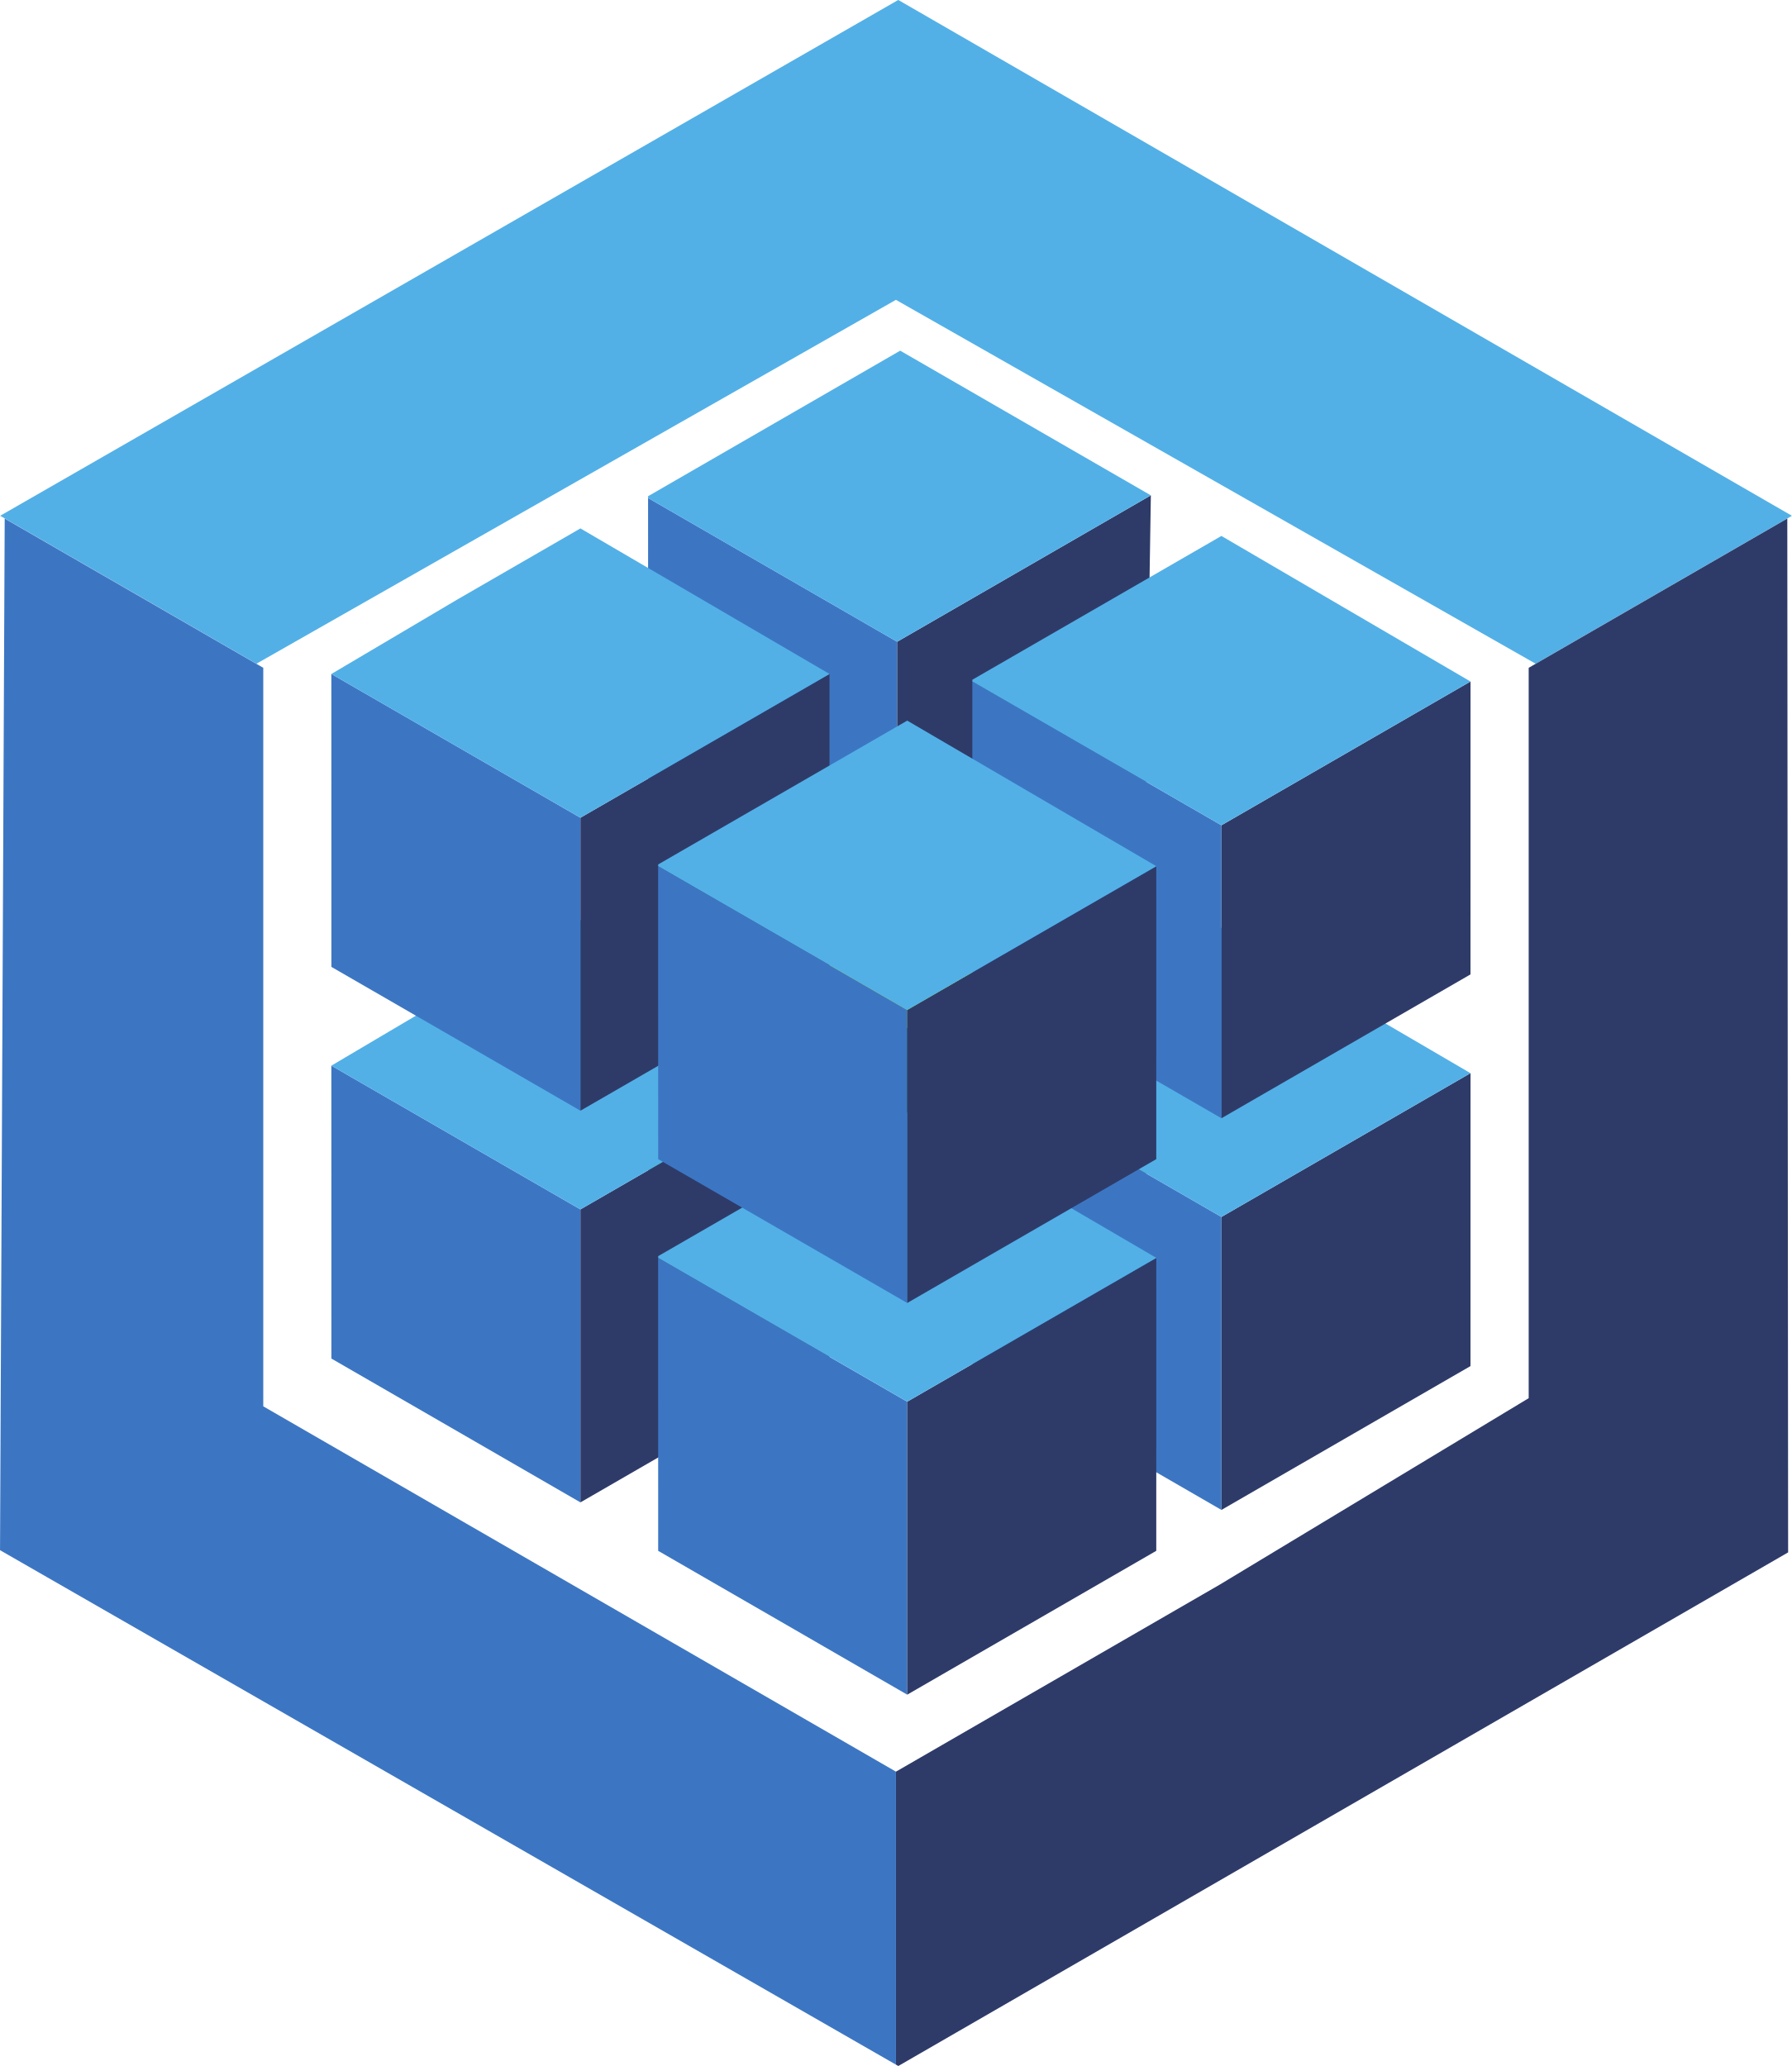
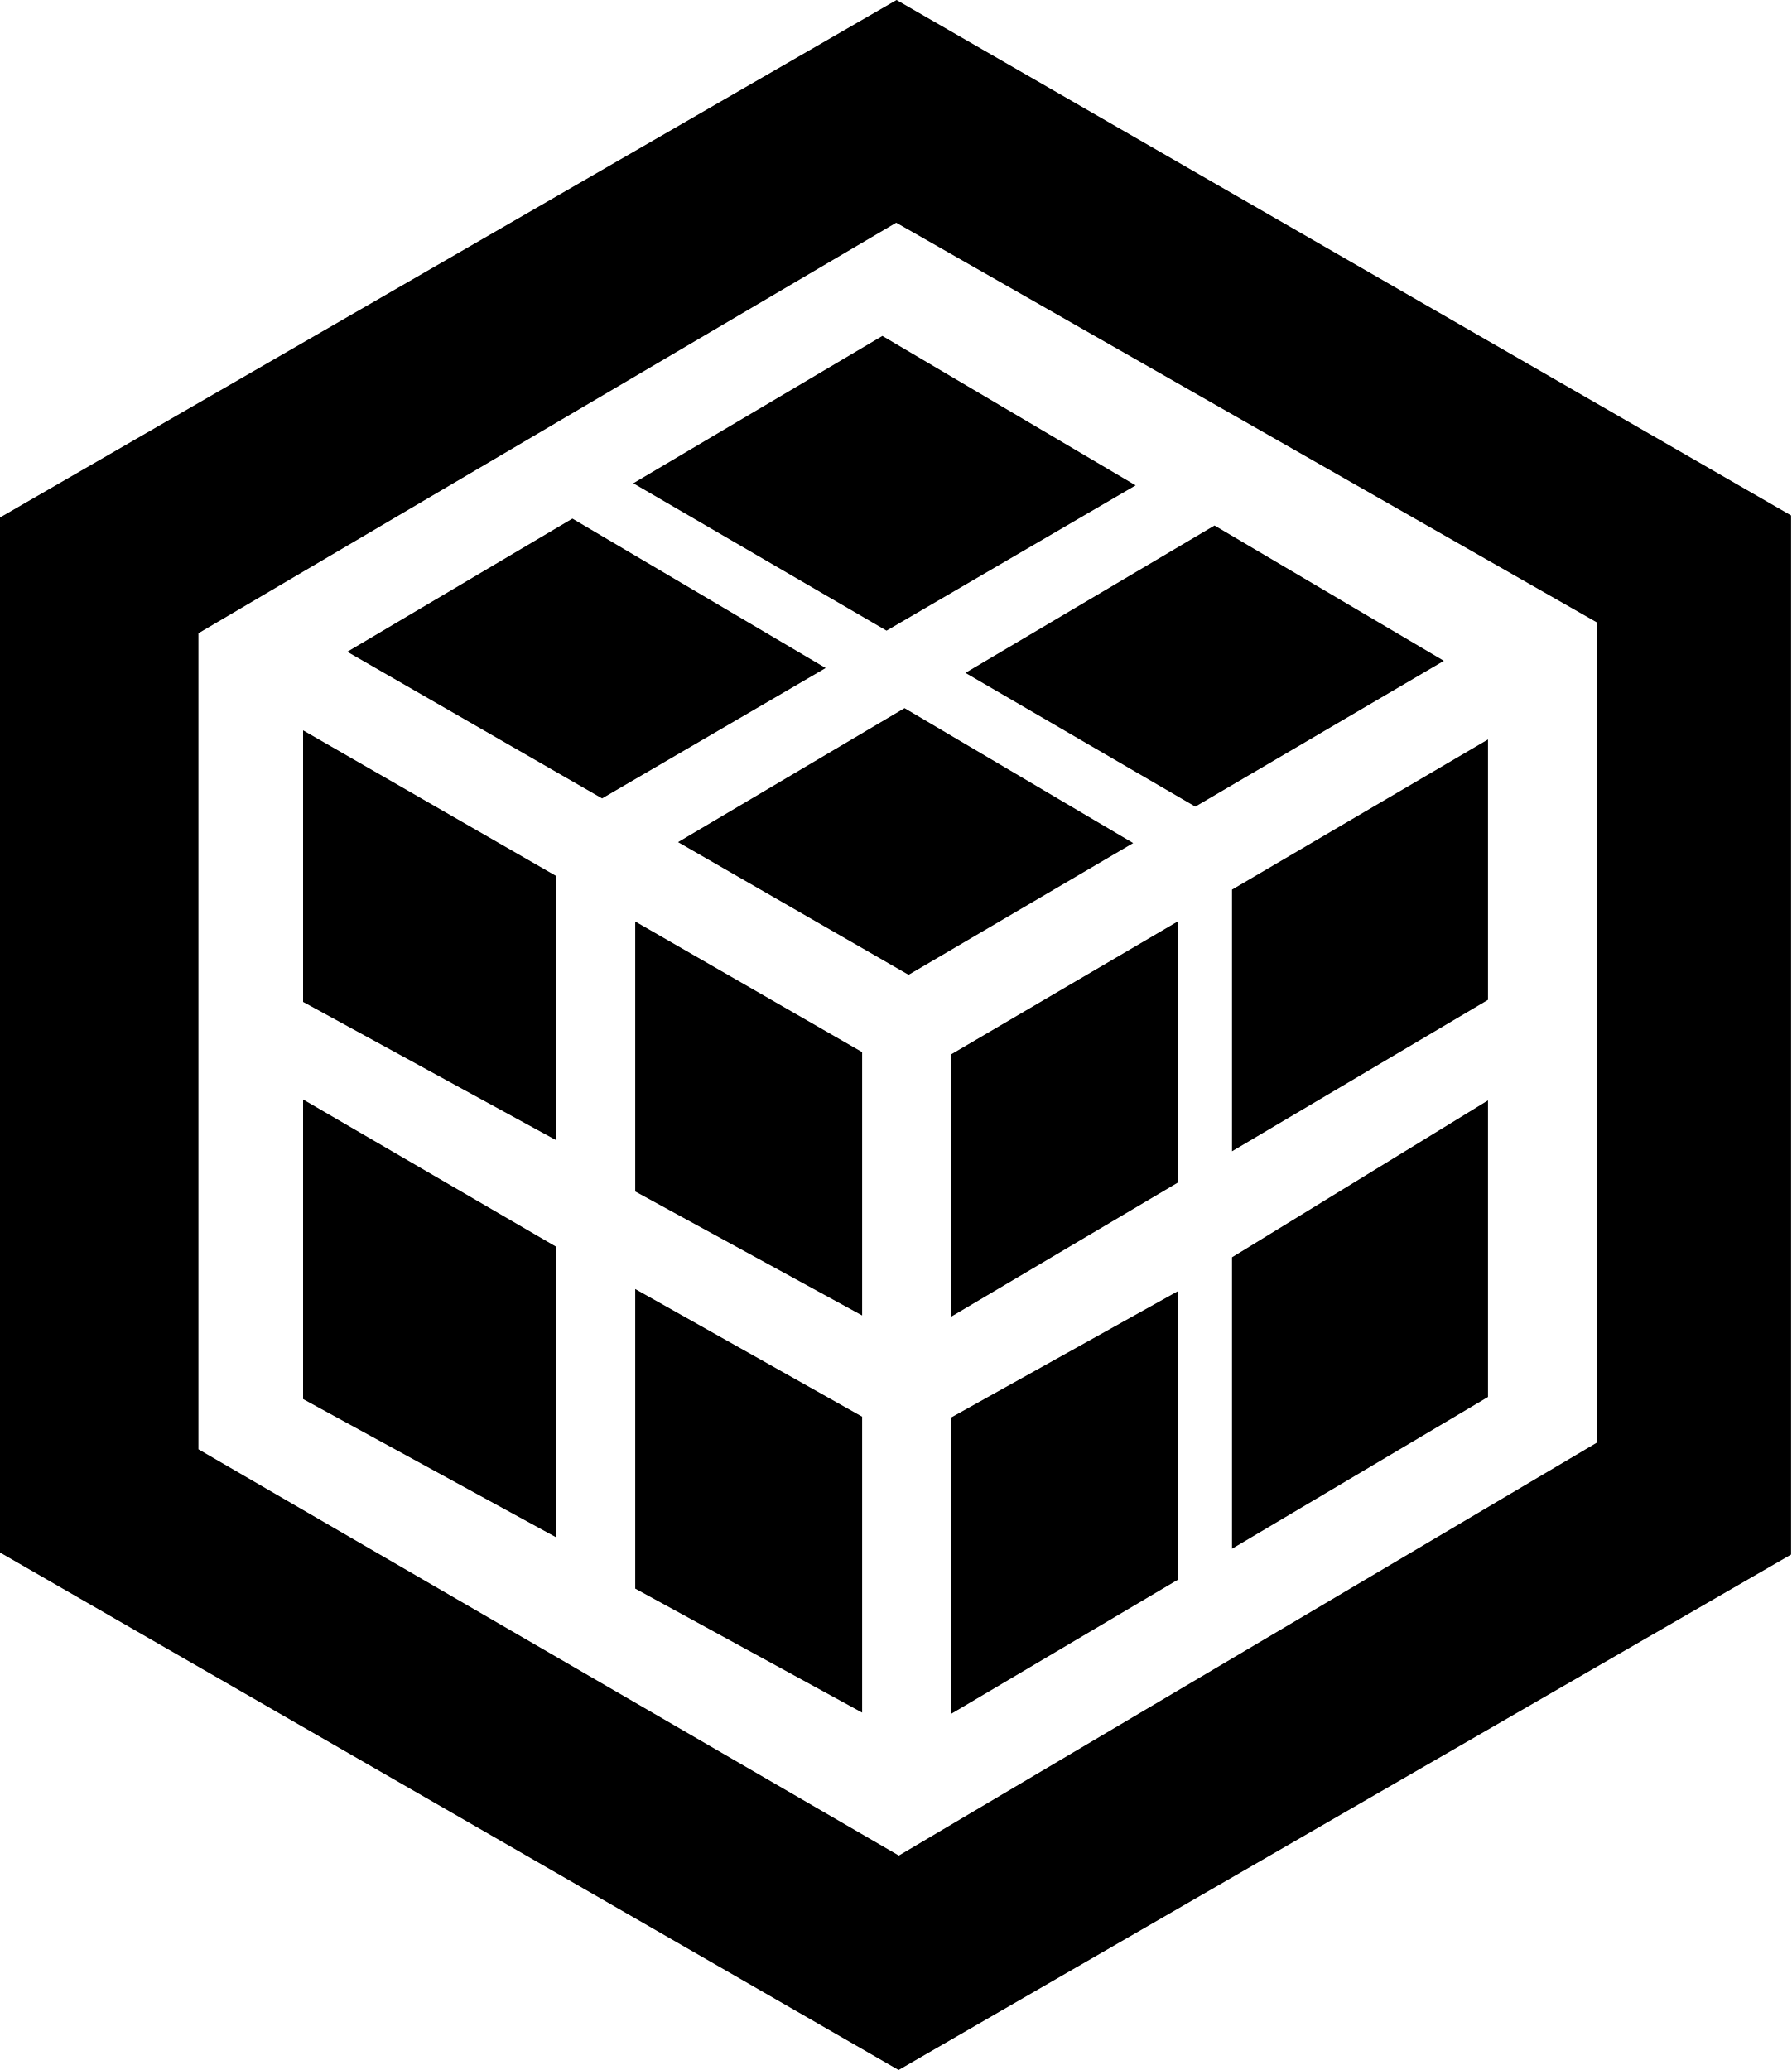
- <svg xmlns="http://www.w3.org/2000/svg" version="1.1" viewBox="0 0 90.688 104.58">
-   <g transform="matrix(.035278 0 0 -.035278 0 104.58)" fill-rule="evenodd">
-     <path d="m1285.3 2534.2 917.7-522.1 367.64 212.27-1282 740.14-1288.4-740.14 367.64-212.27 917.37 522.1" fill="#52b0e7" />
-     <path d="m6.707 2220.4 370.97-214.16v-1059.7l907.66-524.19v-420.43l-1285.3 738.21 6.707 1480.3" fill="#3c76c3" />
-     <path d="m929.73 1687.8 357.32-206.29v-420.38l-185.3 107.08-171.95 99.28-0.067 420.31" fill="#2e9d4d" />
-     <path d="m1651 1691.7-363.93-210.09v-420.4l357.25 206.4 6.68 424.09" fill="#256f44" />
-     <path d="m2564 2220.4-370.97-214.16v-1048l-443.79-267.87-463.87-268v-420.43l3.34-1.93 1276.5 736.94-1.18 1483.5" fill="#2e3b69" />
-     <path d="m1287 1481.6-357.32 206.29v2.52l357.32 206.32 4.41 2.55 180.86-104.44 178.66-103.13-363.93-210.11" fill="#9fd62b" />
-     <path d="m475.34 1435.4 357.32-206.3v-420.38l-185.3 107.09-171.95 99.279-0.066 420.31" fill="#3c76c3" />
-     <path d="m1190 1435.4-357.32-206.3v-420.38l357.28 206.39 0.04 420.29" fill="#2e3b69" />
-     <path d="m832.66 1229.1-357.29 206.27 180.86 106.95 176.44 101.91 357.34-208.86-357.34-206.27" fill="#52b0e7" />
-     <path d="m1394.9 1424.6 357.32-206.3v-420.38l-185.3 107.09-171.95 99.268-0.07 420.32" fill="#3c76c3" />
-     <path d="m2109.6 1424.6-357.32-206.3v-420.38l357.27 206.38 0.05 420.3" fill="#2e3b69" />
-     <path d="m1752.2 1218.3-357.3 206.28v2.52l180.86 104.43 176.44 101.9 357.34-208.85-357.34-206.28" fill="#52b0e7" />
-     <path d="m944.16 1159.5 357.31-206.3v-420.37l-185.29 107.08-171.96 99.281-0.063 420.31" fill="#3c76c3" />
-     <path d="m1658.8 1159.5-357.32-206.3v-420.37l357.28 206.38 0.04 420.29" fill="#2e3b69" />
-     <path d="m1301.5 953.26-357.29 206.28v2.52l180.85 104.43 176.44 101.91 357.34-208.86-357.34-206.28" fill="#52b0e7" />
-     <path d="m929.73 2249.9 357.32-206.3v-420.38l-185.3 107.09-171.95 99.27-0.067 420.32" fill="#3c76c3" />
-     <path d="m1651 2253.7-363.93-210.09v-420.4l357.25 206.41 6.68 424.08" fill="#2e3b69" />
-     <path d="m1287 2043.6-357.32 206.3v2.52l357.32 206.32 4.41 2.54 180.86-104.43 178.66-103.14-363.93-210.11" fill="#52b0e7" />
-     <path d="m475.34 1997.4 357.32-206.29v-420.38l-185.3 107.08-171.95 99.28-0.066 420.31" fill="#3c76c3" />
-     <path d="m1190 1997.4-357.32-206.29v-420.38l357.28 206.38 0.04 420.29" fill="#2e3b69" />
-     <path d="m832.66 1791.1-357.29 206.27 180.86 106.95 176.44 101.92 357.34-208.87-357.34-206.27" fill="#52b0e7" />
-     <path d="m1394.9 1986.6 357.32-206.3v-420.38l-185.3 107.09-171.95 99.28-0.07 420.31" fill="#3c76c3" />
-     <path d="m2109.6 1986.6-357.32-206.3v-420.38l357.27 206.39 0.05 420.29" fill="#2e3b69" />
-     <path d="m1752.2 1780.3-357.3 206.28v2.52l180.86 104.43 176.44 101.91 357.34-208.86-357.34-206.28" fill="#52b0e7" />
-     <path d="m944.16 1721.5 357.31-206.29v-420.38l-185.29 107.08-171.96 99.28-0.063 420.31" fill="#3c76c3" />
-     <path d="m1658.8 1721.5-357.32-206.29v-420.38l357.28 206.39 0.04 420.28" fill="#2e3b69" />
-     <path d="m1301.5 1515.3-357.29 206.27v2.52l180.85 104.44 176.44 101.91 357.34-208.87-357.34-206.27" fill="#52b0e7" />
-   </g>
+ <svg xmlns="http://www.w3.org/2000/svg" version="1.1" width="443px" height="512px">
+   <path d="M221.733,0L0,128v256l222.236,128l220.724-127.496V127.496L221.733,0z M49.077,358.471V156.63L221.646,55.087l173.246,98.84v202.92L222.296,458.962L49.077,358.471z M137.589,308.395v71.874l-62.632-34.226v-74.099L137.589,308.395z M148.903,197.483l55.292-32.254l-62.632-36.963l-55.675,32.942L148.903,197.483z M223.705,175.154l-56.015,33.143l57.013,32.819l55.551-32.588L223.705,175.154z M213.217,260.23l-56.119-32.305v66.779l56.119,30.667V260.23z M295.619,199.514l61.473-36.062l-56.723-33.474l-61.606,36.451L295.619,199.514z M280.862,120.052l-62.634-36.965l-61.606,36.451l62.634,36.451L280.862,120.052z M74.957,180.641v67.174l62.632,34.226v-65.346L74.957,180.641z M304.695,310.983v72.093l63.309-37.548v-73.36L304.695,310.983z M304.695,220.036v64.721l63.309-37.454v-64.405L304.695,220.036z M235.218,260.794v64.89l56.119-33.204v-64.607L235.218,260.794z M235.218,350.617v73.295l56.119-33.204v-71.36L235.218,350.617z M213.217,350.406l-56.119-31.573v74.099l56.119,30.667V350.406z" />
</svg>
